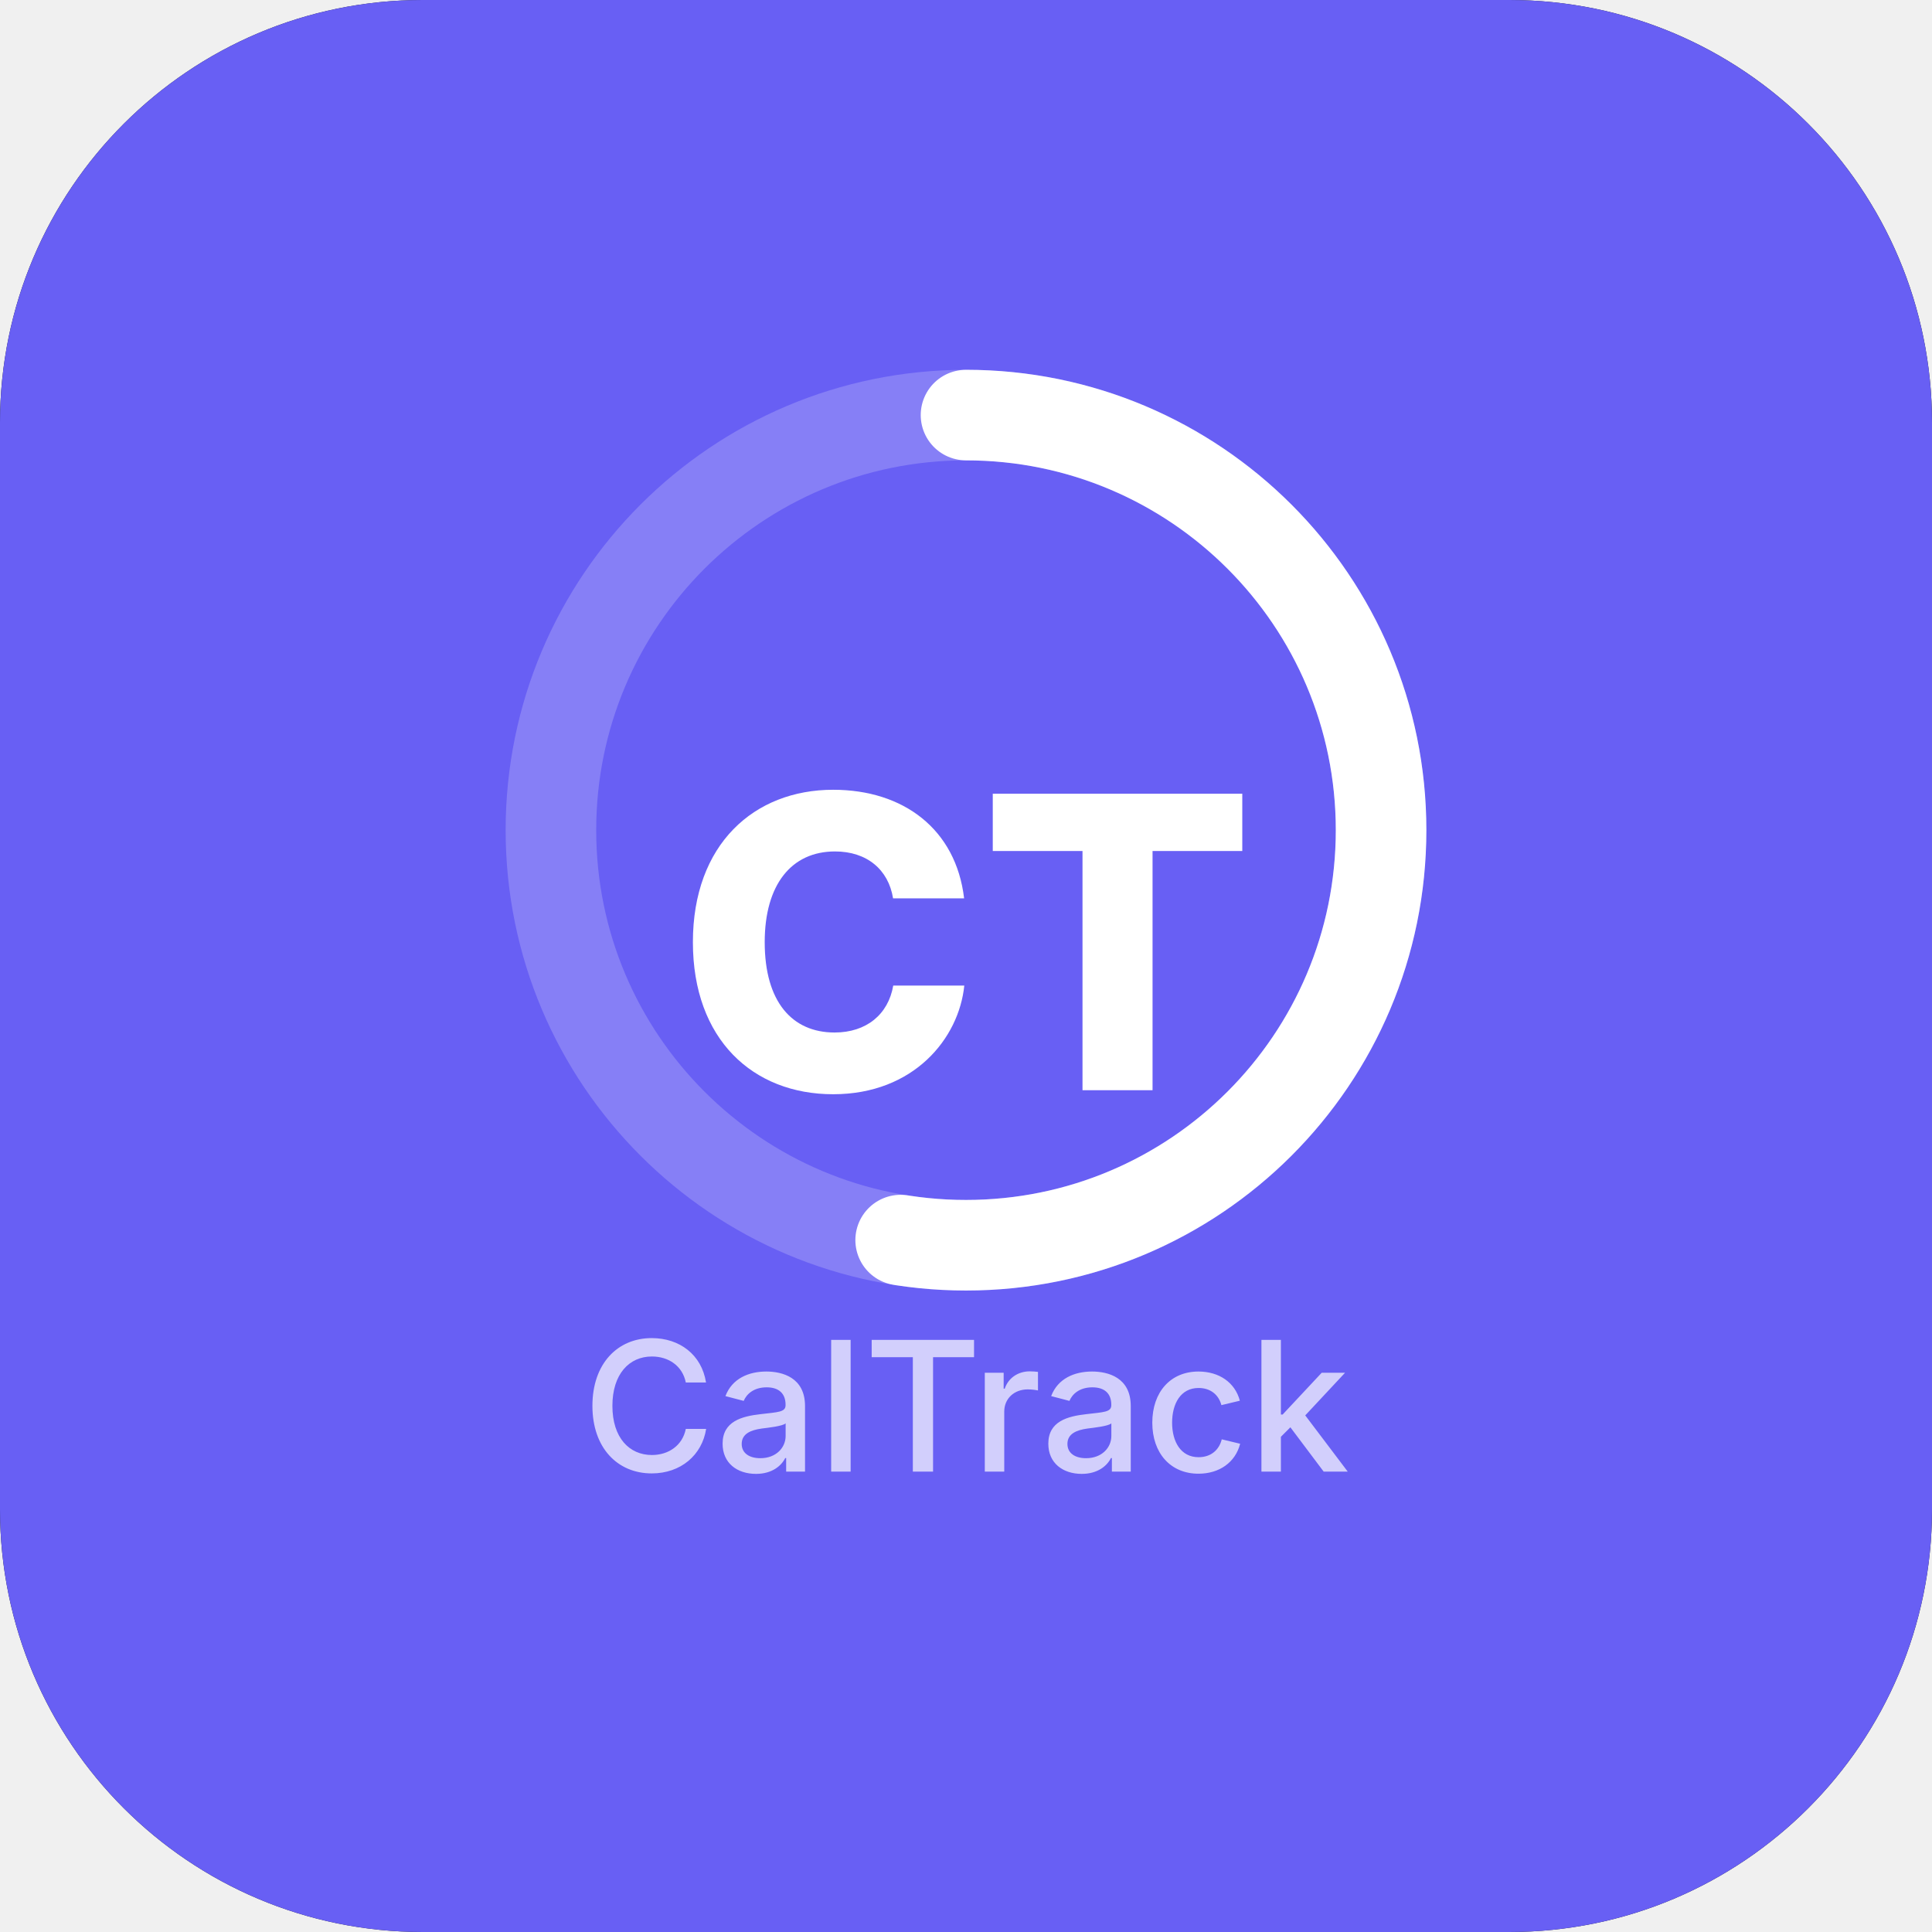
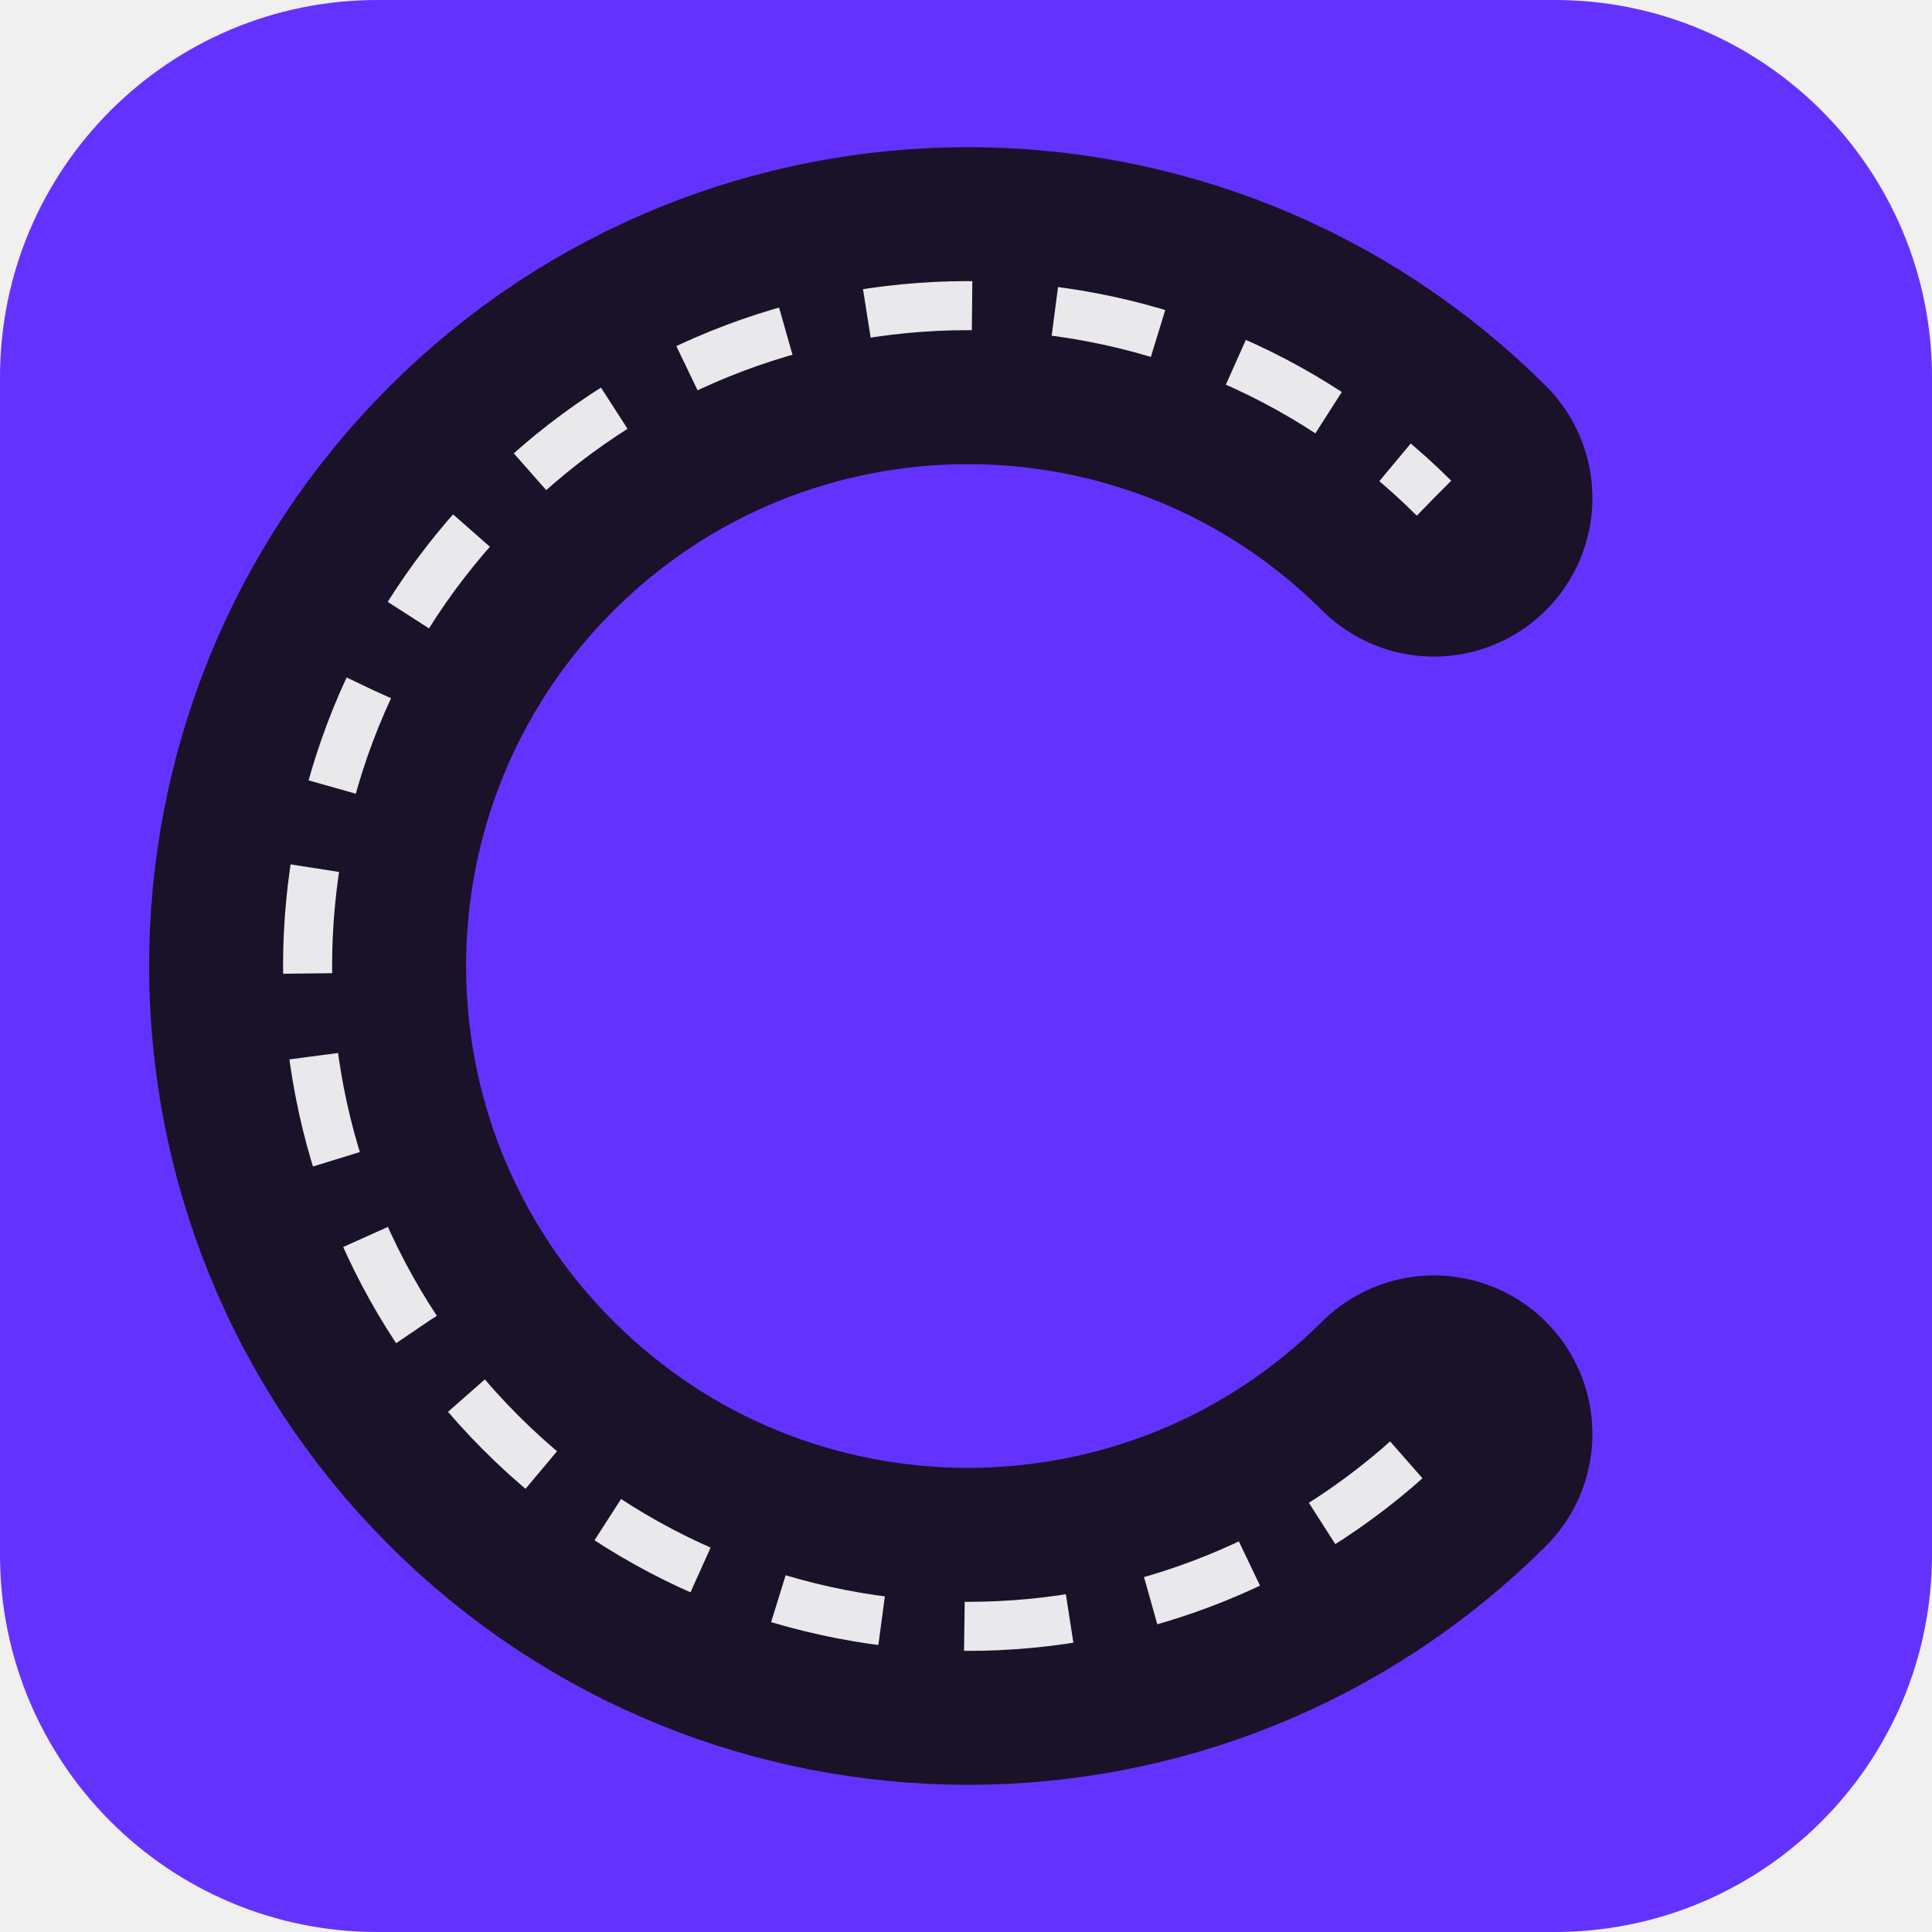
<svg xmlns="http://www.w3.org/2000/svg" viewBox="0 0 512 512">
-   <rect width="512" height="512" rx="112" fill="#0f1117" />
-   <rect width="512" height="512" rx="112" fill="#6c63ff" opacity="0.95" />
-   <circle cx="256" cy="220" r="110" fill="none" stroke="rgba(255,255,255,0.2)" stroke-width="24" />
-   <circle cx="256" cy="220" r="110" fill="none" stroke="white" stroke-width="24" stroke-dasharray="483" stroke-dashoffset="120" stroke-linecap="round" transform="rotate(-90 256 220)" />
-   <text x="256" y="248" font-family="system-ui,-apple-system,sans-serif" font-size="108" font-weight="800" fill="white" text-anchor="middle" dominant-baseline="middle">CT</text>
-   <text x="256" y="390" font-family="system-ui,-apple-system,sans-serif" font-size="48" font-weight="500" fill="rgba(255,255,255,0.7)" text-anchor="middle">CalTrack</text>
+   <rect width="512" height="512" rx="100" fill="#6432FF" />
+   <path d="M 380 132 A 175 175 0 1 0 380 380" stroke="#1a1228" stroke-width="84" fill="none" stroke-linecap="round" />
+   <path d="M 380 132 A 175 175 0 1 0 380 380" stroke="white" stroke-width="13" fill="none" stroke-linecap="butt" stroke-dasharray="28 22" stroke-dashoffset="14" opacity="0.9" />
</svg>
